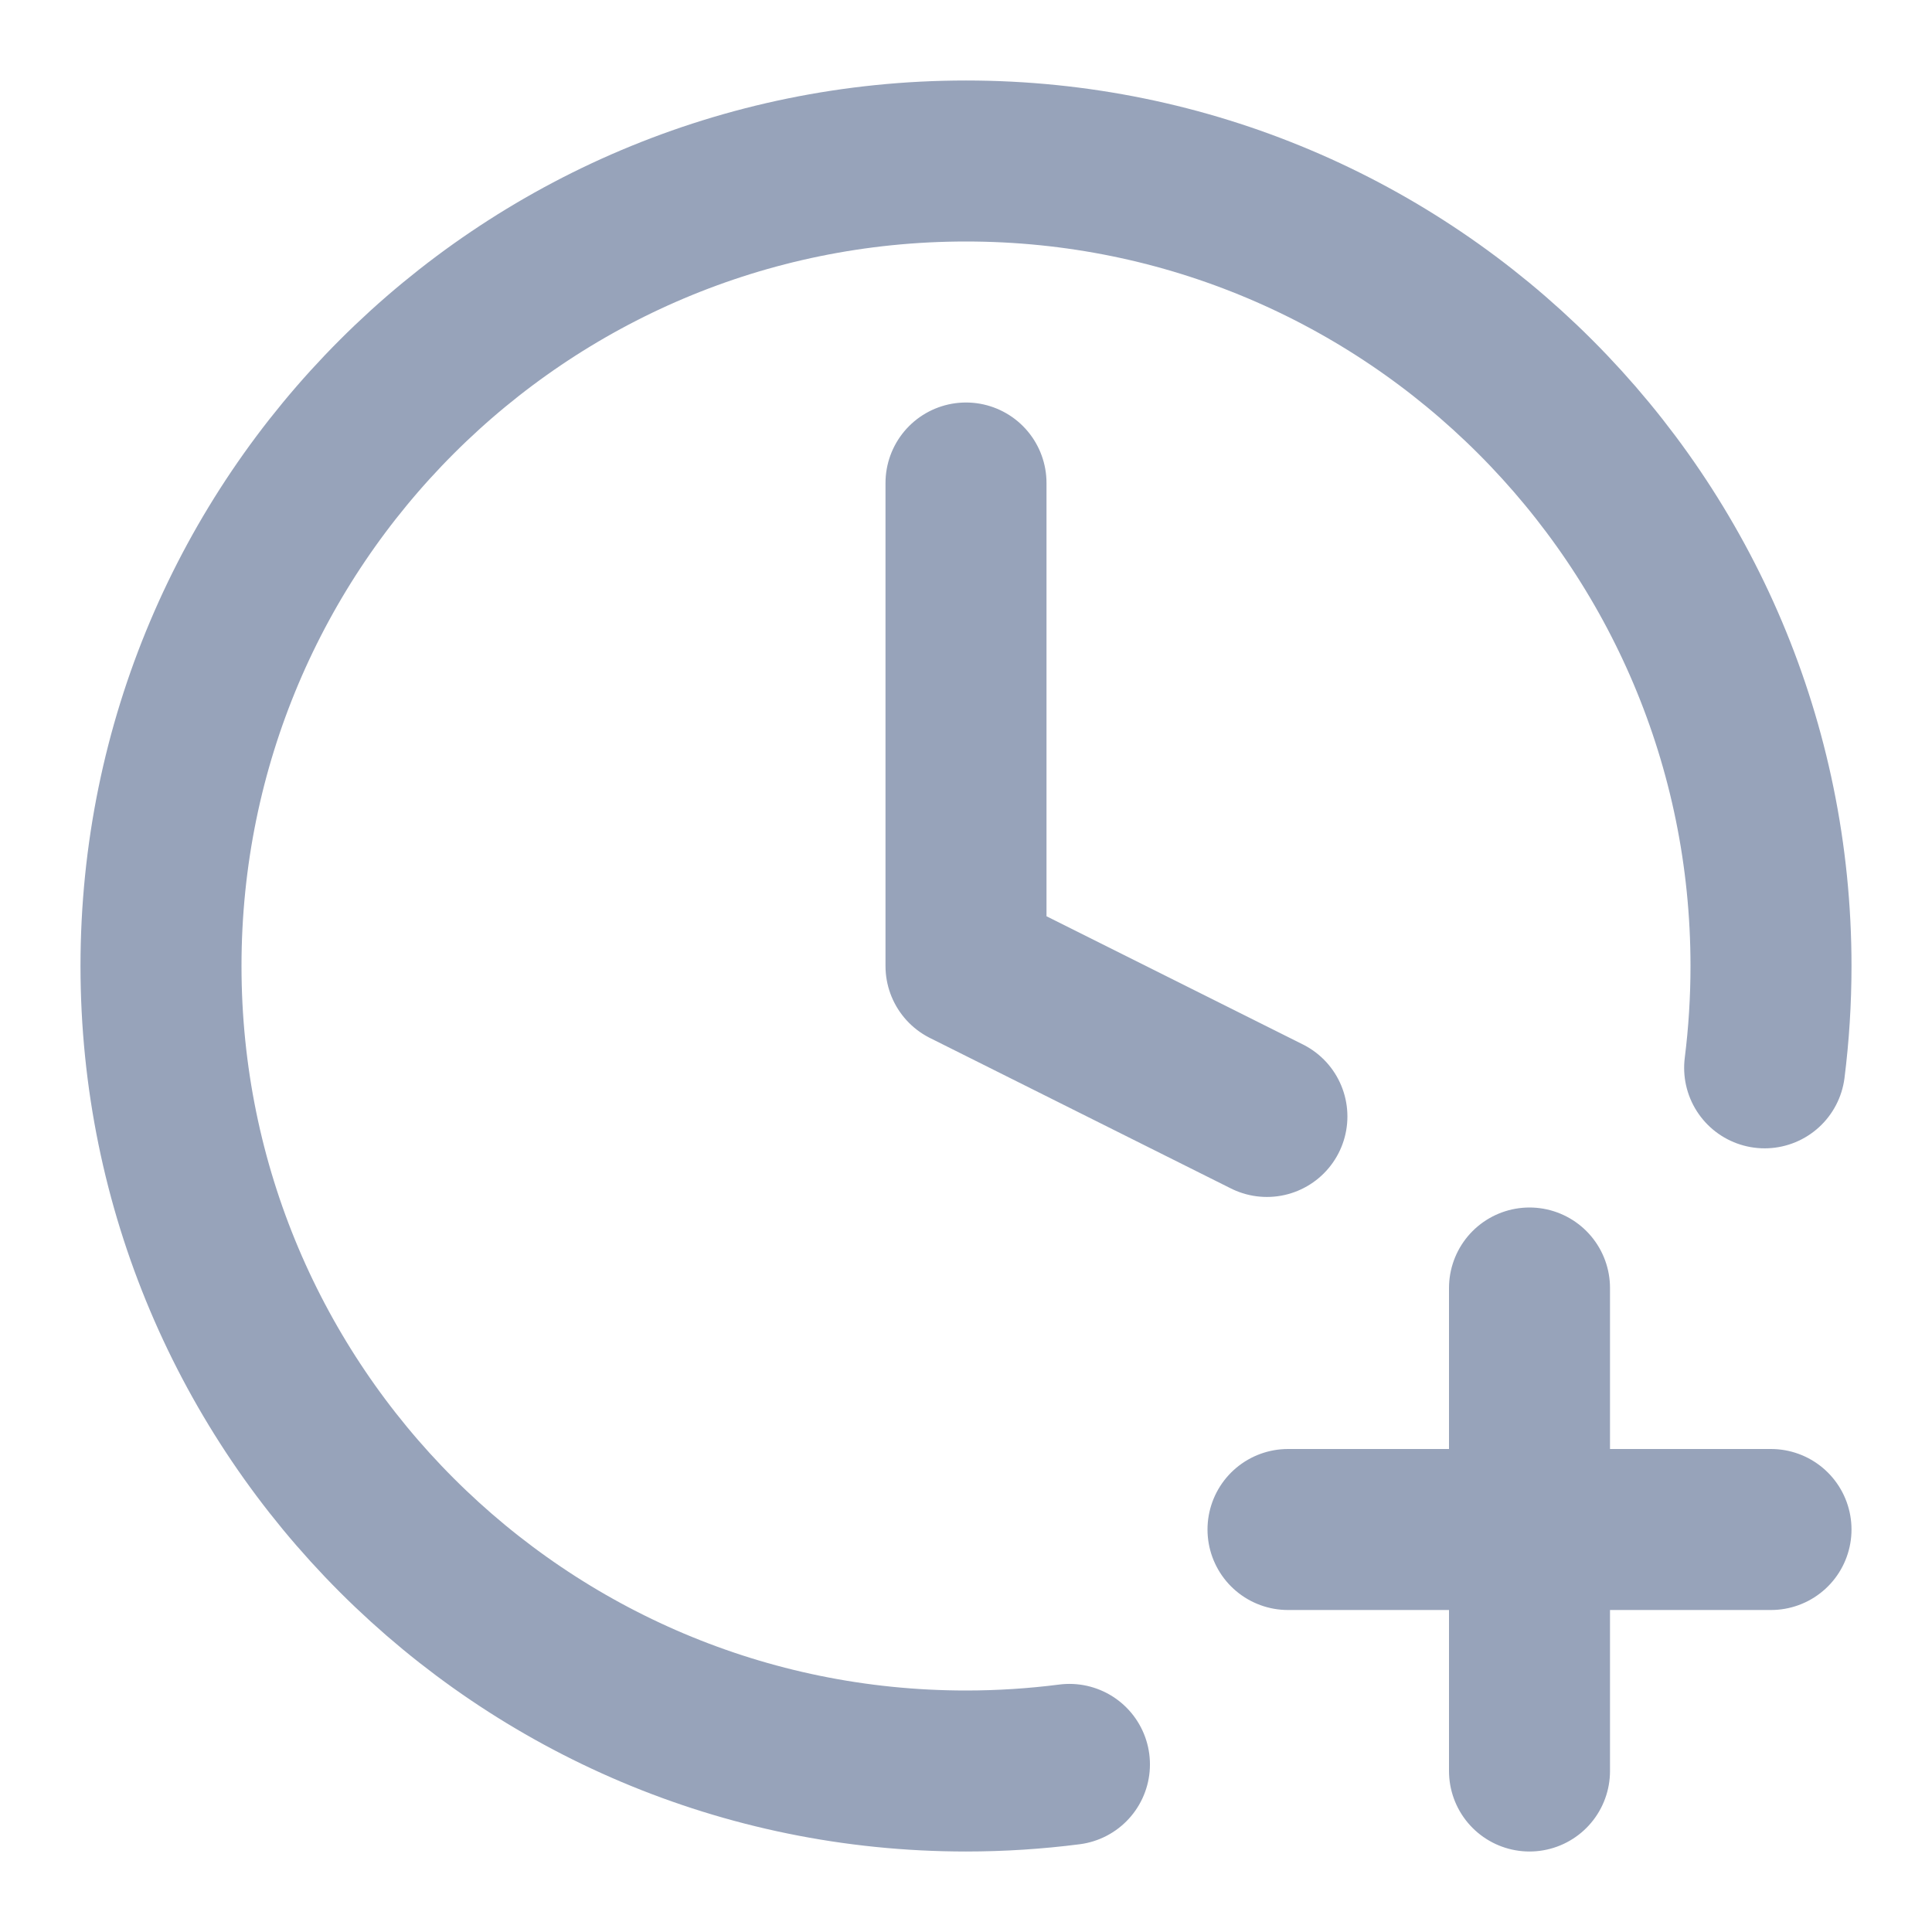
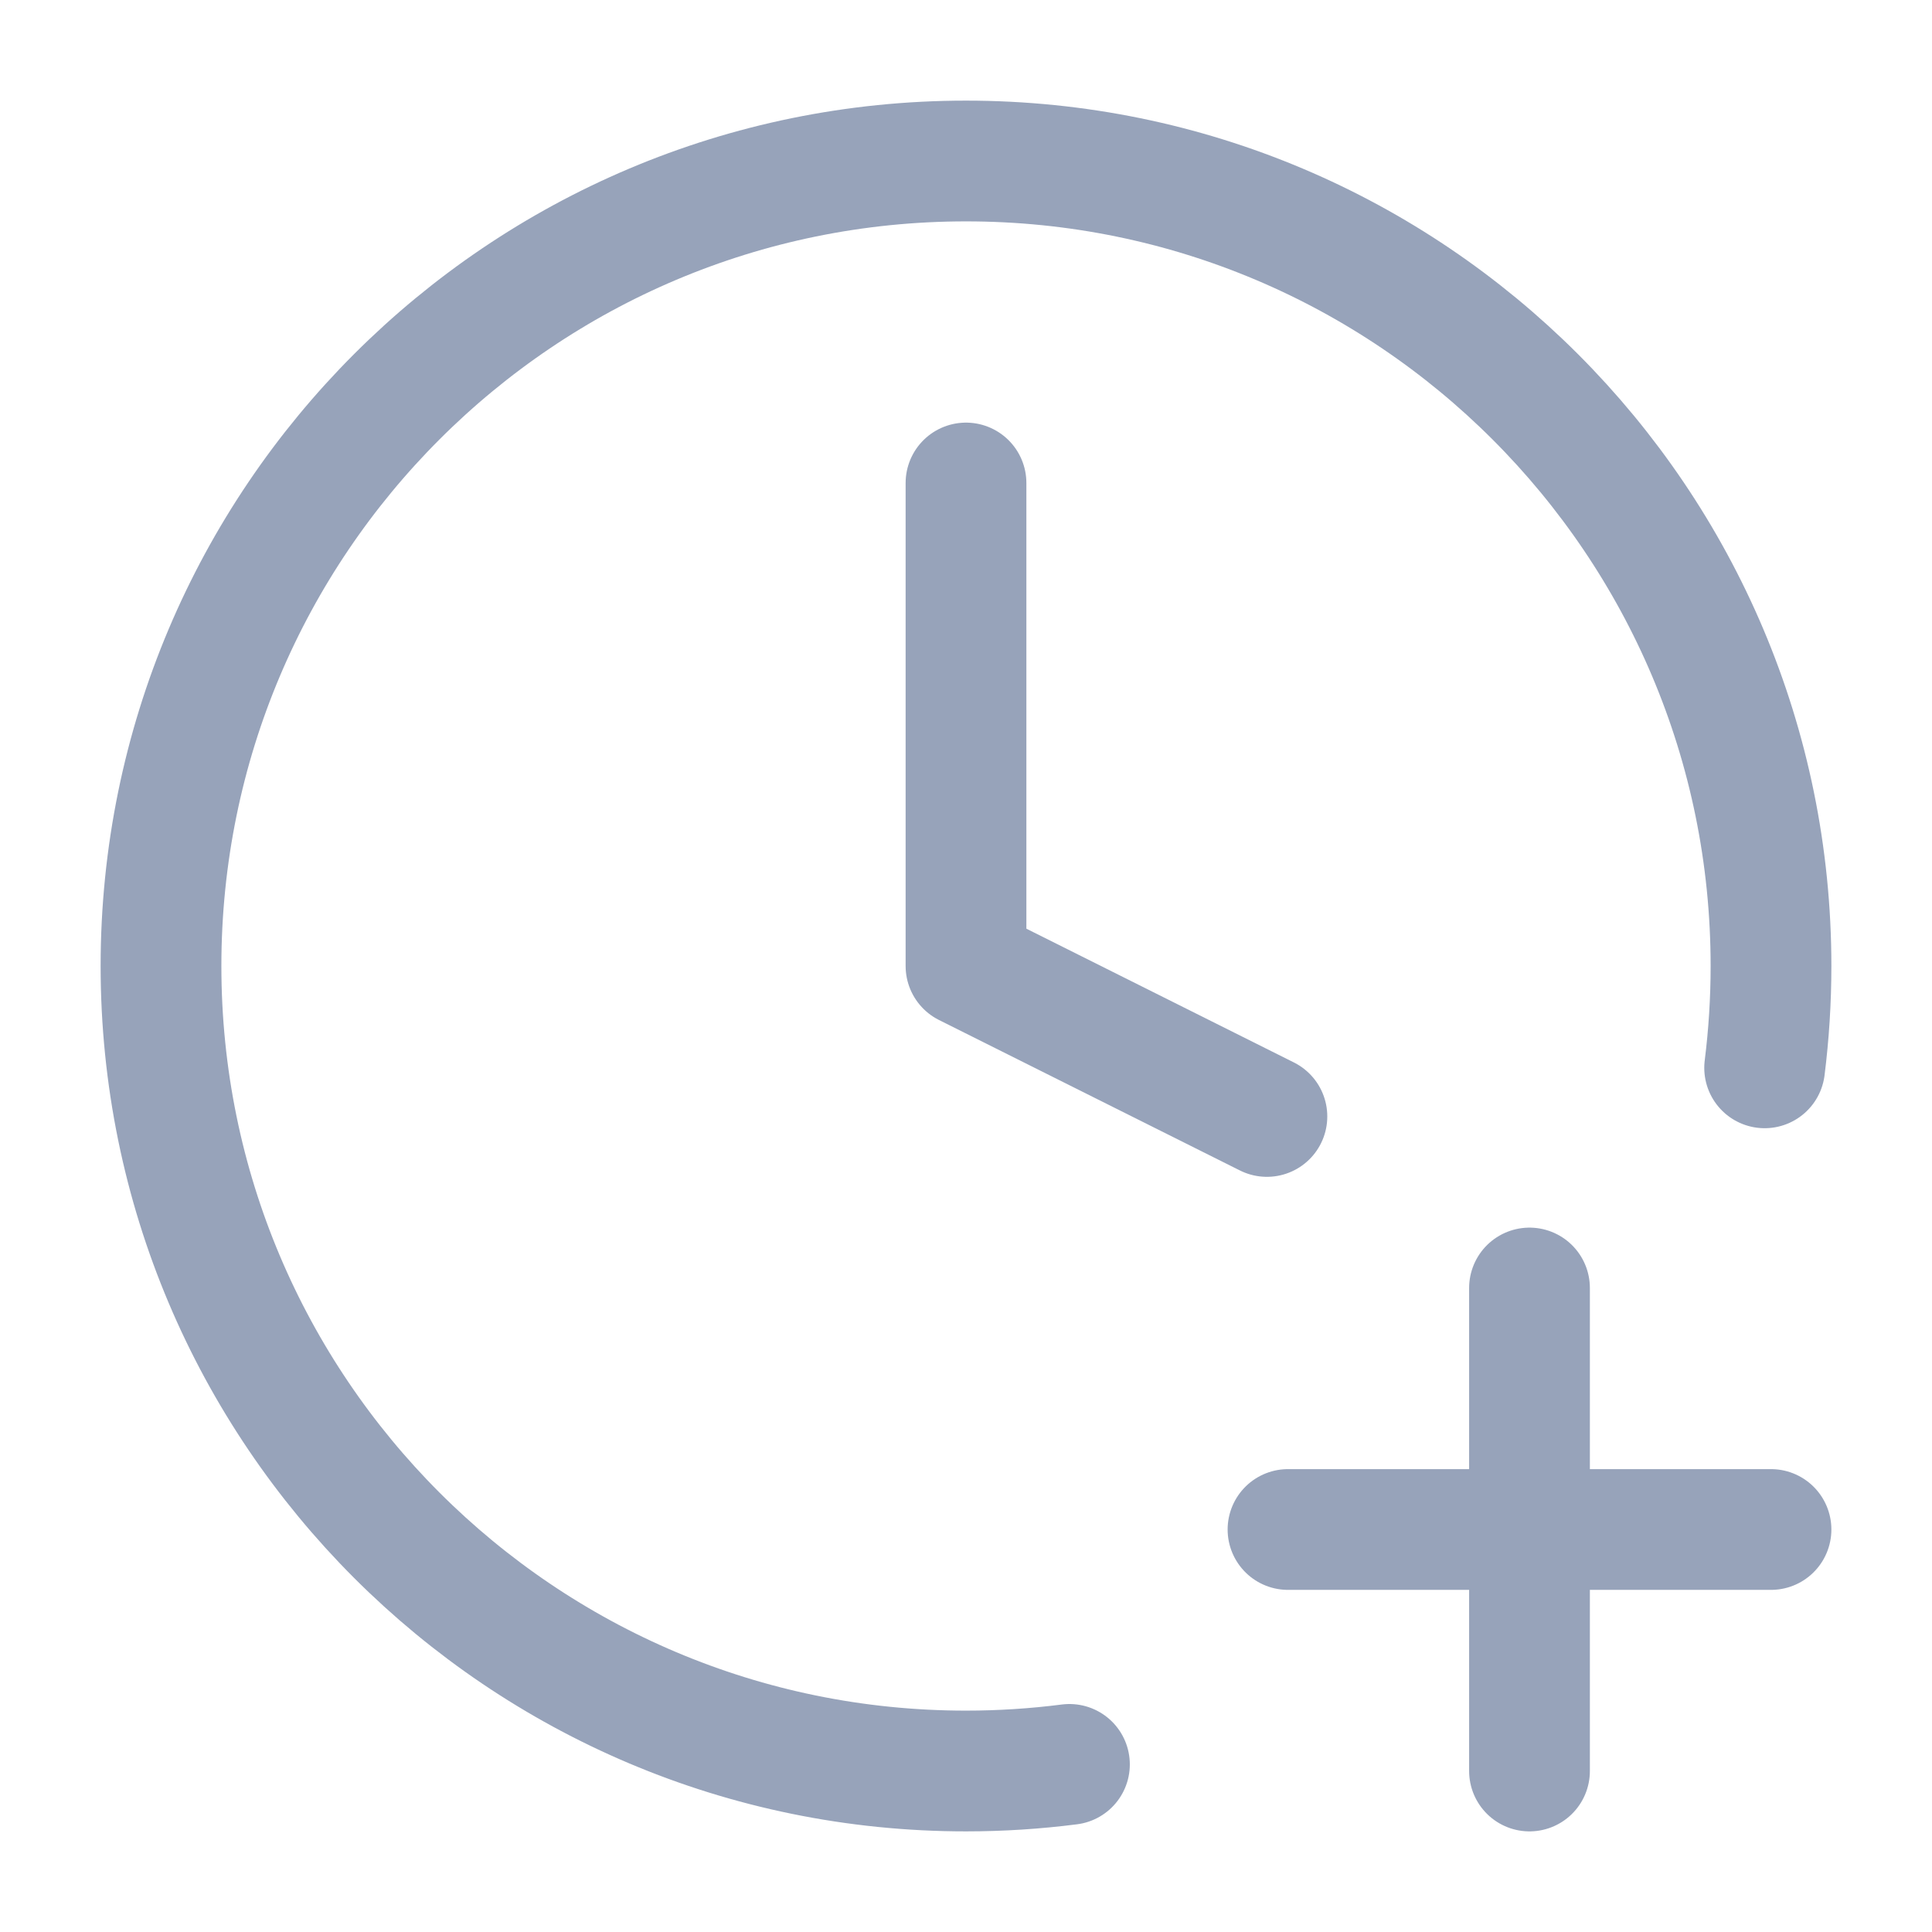
<svg xmlns="http://www.w3.org/2000/svg" viewBox="0 0 24 24" fill="none">
-   <path d="M21.921 13.265C21.973 12.851 22 12.428 22 12C22 6.477 17.523 2 12 2C6.477 2 2 6.477 2 12C2 17.523 6.477 22 12 22C12.435 22 12.864 21.972 13.285 21.918M12 6V12L15.738 13.869M19 22V16M16 19H22" stroke="#97A3BA" stroke-width="2" stroke-linecap="round" stroke-linejoin="round" />
+   <path d="M21.921 13.265C21.973 12.851 22 12.428 22 12C22 6.477 17.523 2 12 2C6.477 2 2 6.477 2 12C2 17.523 6.477 22 12 22C12.435 22 12.864 21.972 13.285 21.918M12 6V12L15.738 13.869M19 22V16M16 19H22" stroke="#97A3BA" stroke-width="1.5" stroke-linecap="round" stroke-linejoin="round" />
</svg>
